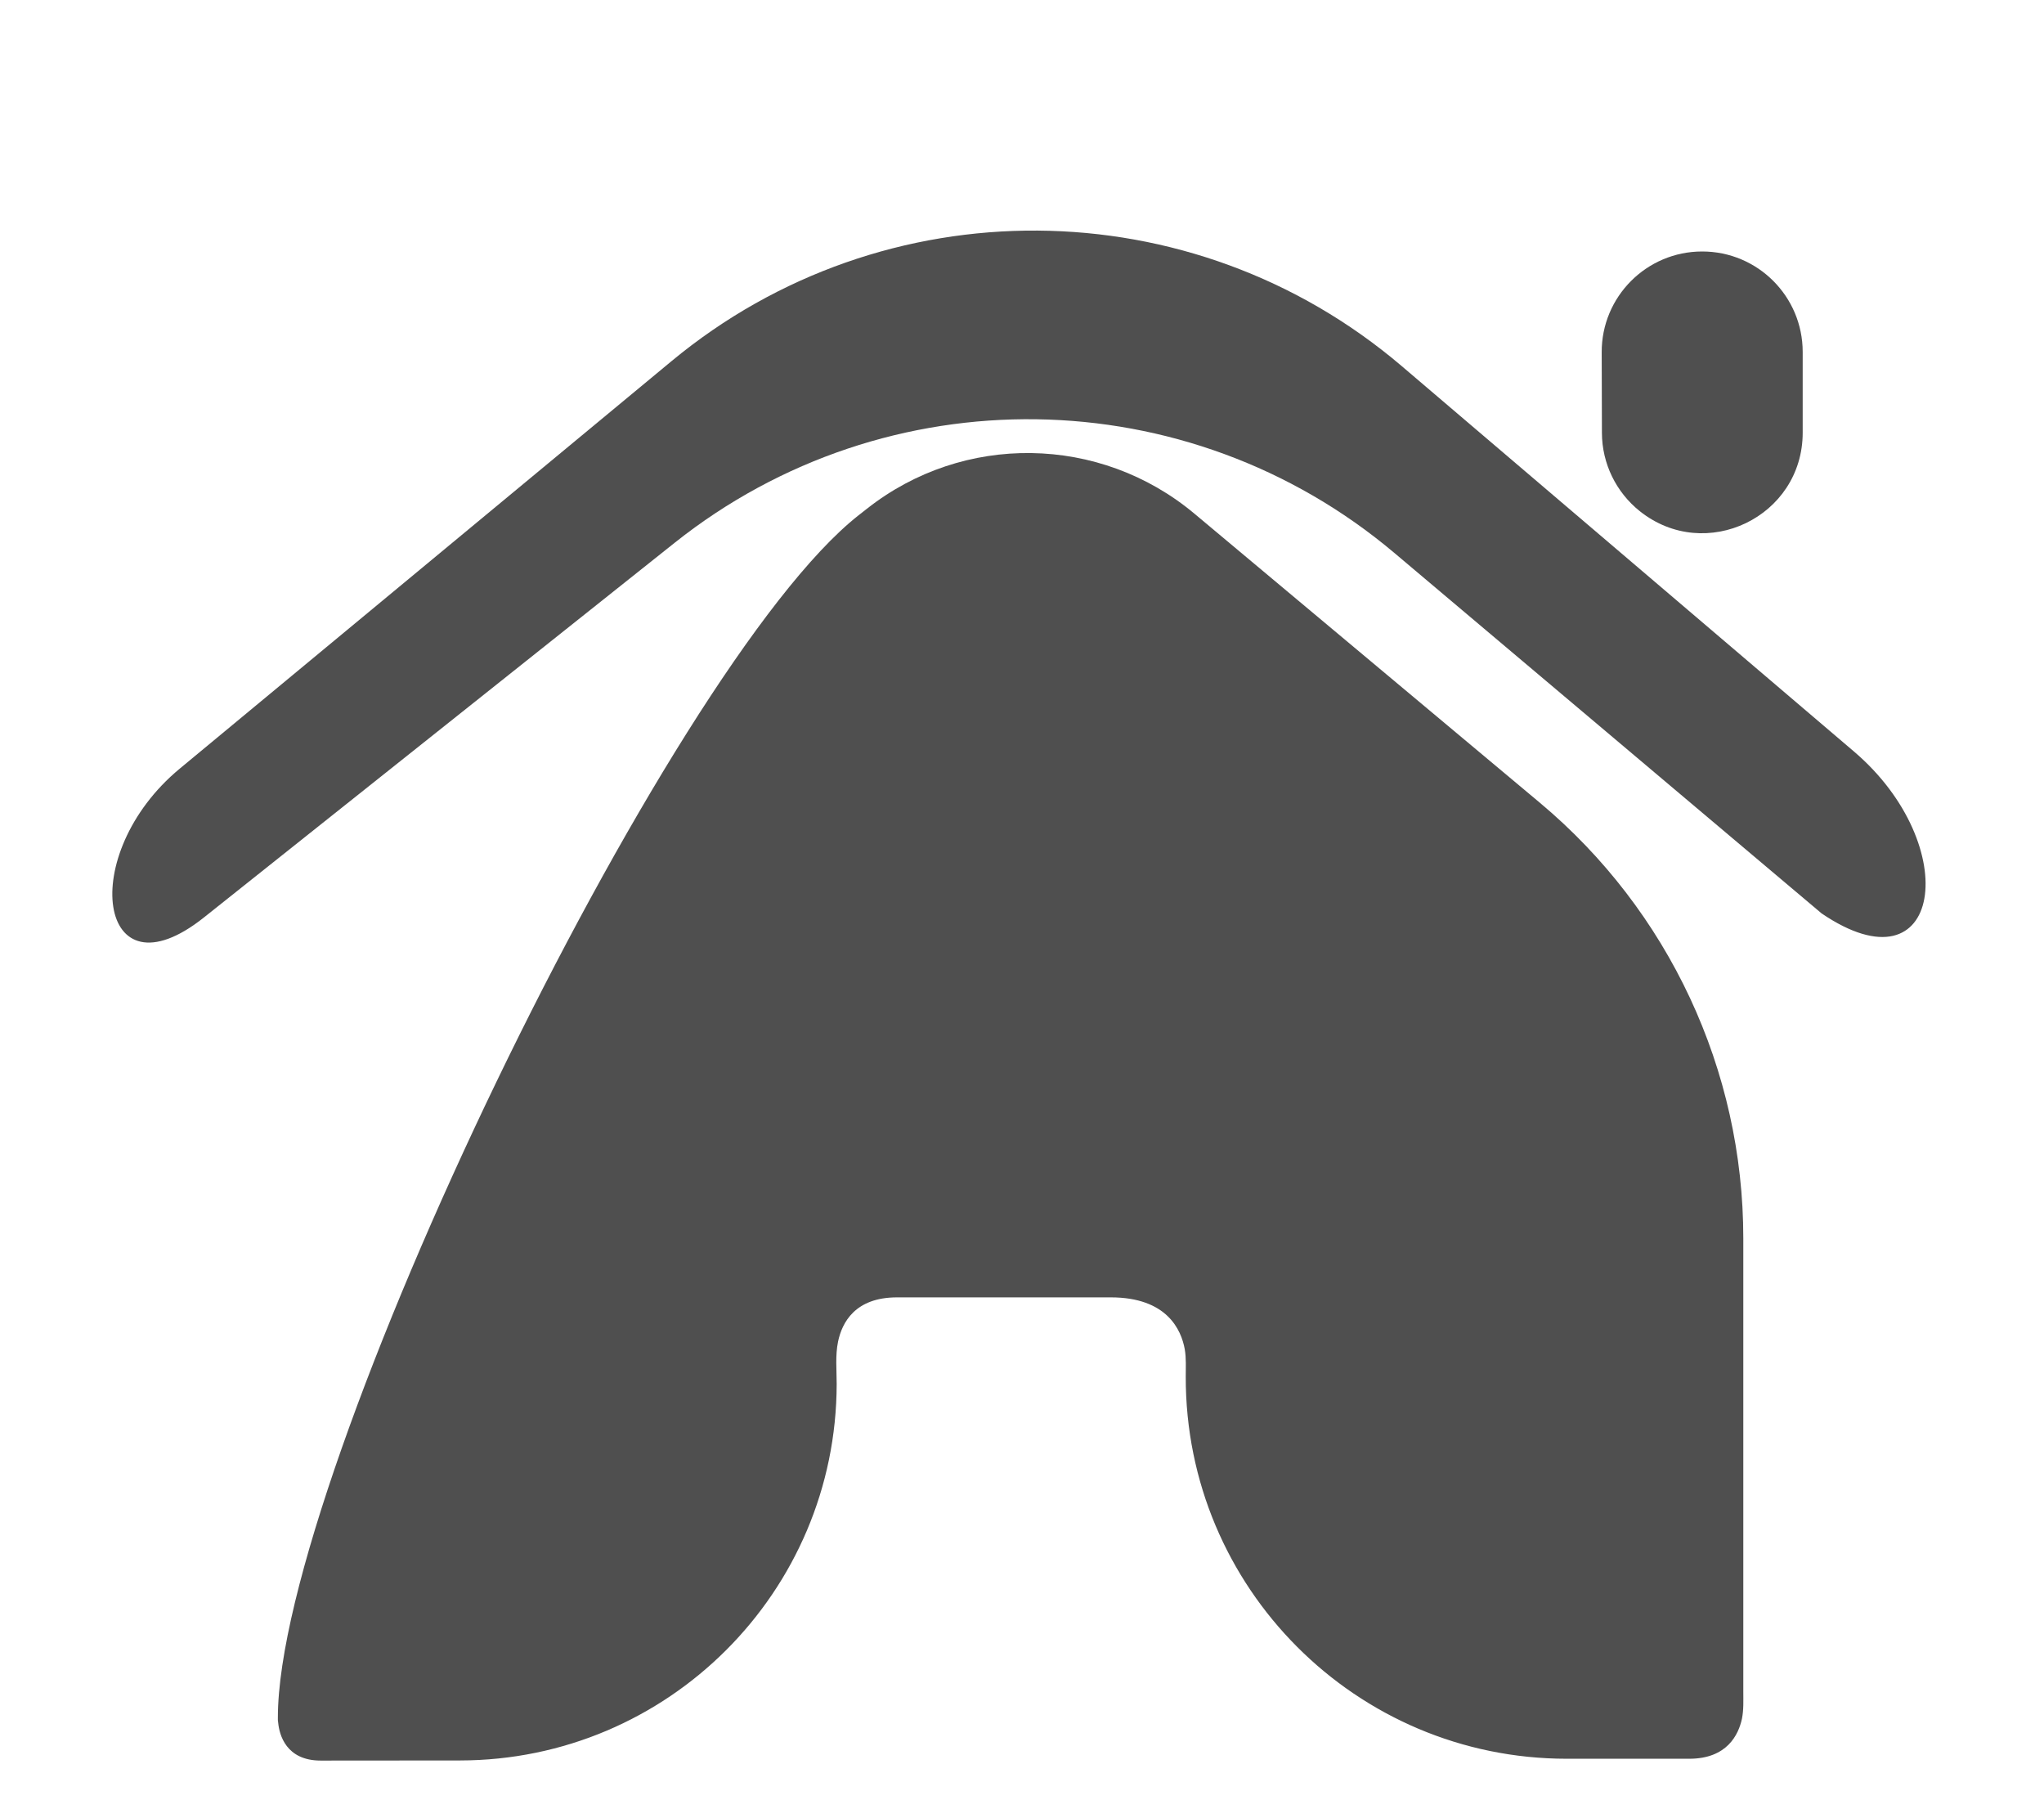
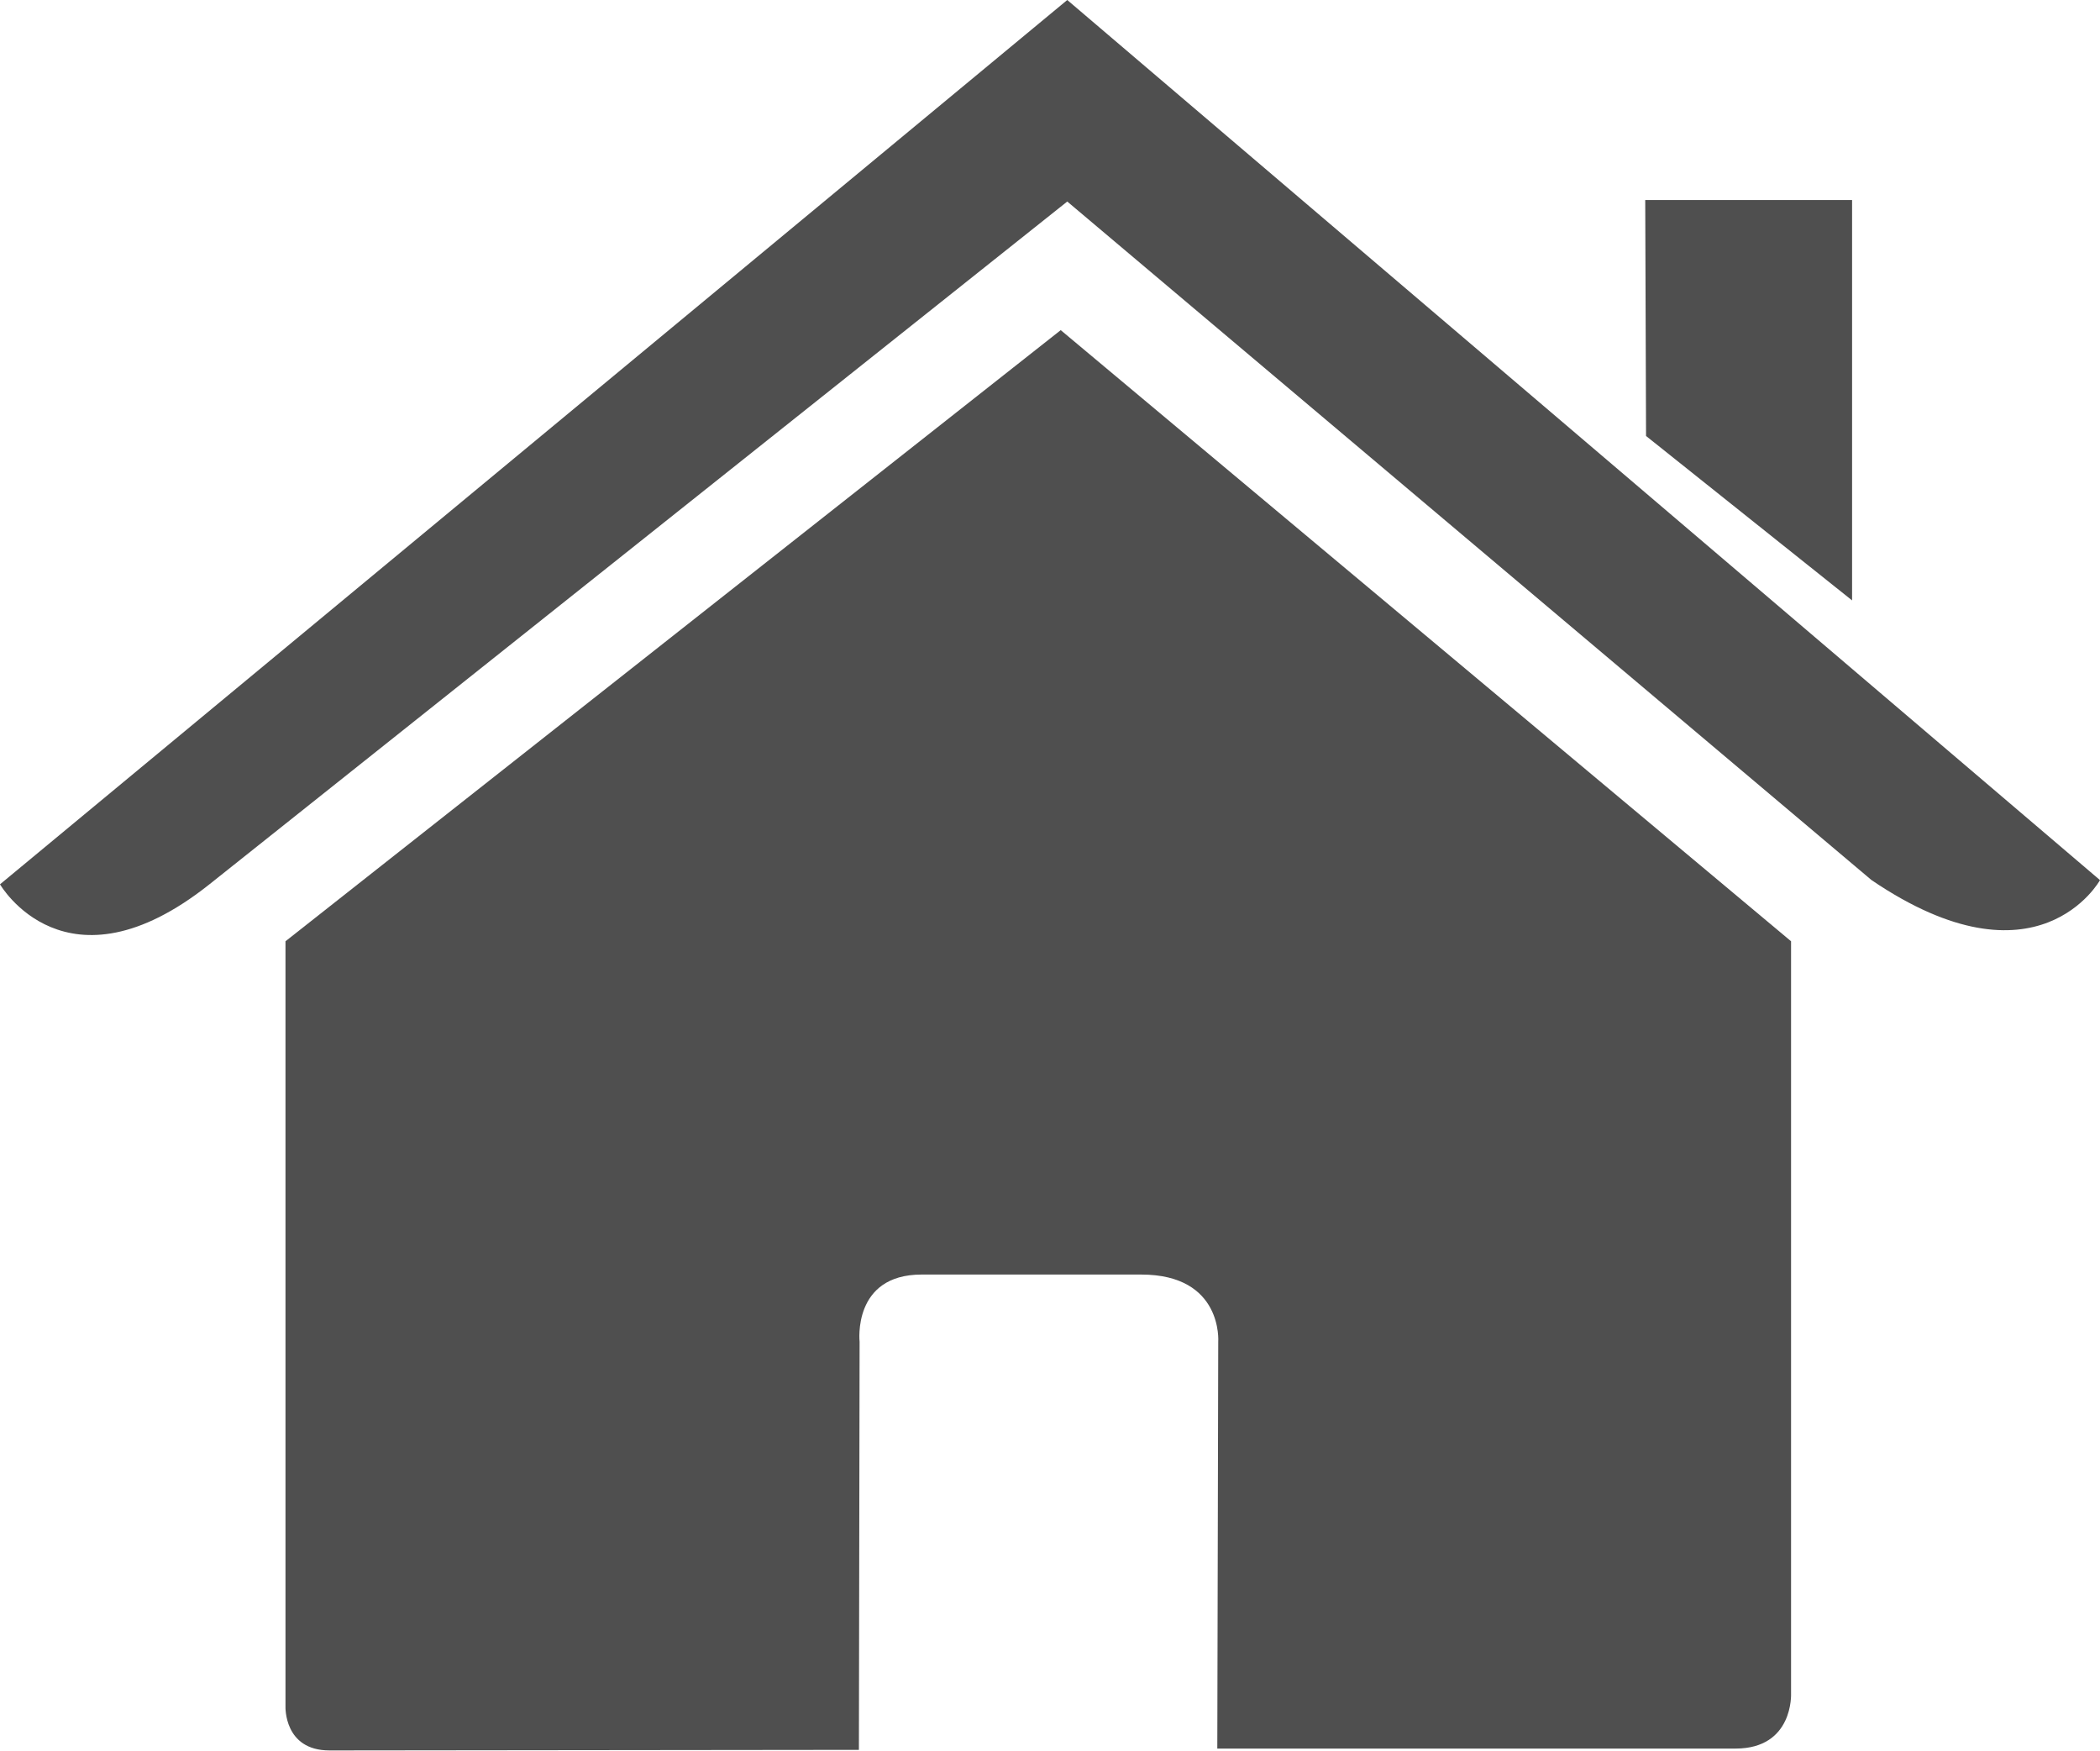
- <svg xmlns="http://www.w3.org/2000/svg" width="18" height="16" viewBox="0 0 18 16" fill="none">
-   <path d="M2.447 15.121C2.447 15.152 2.446 15.138 2.45 15.169C2.46 15.271 2.518 15.5 2.824 15.5C2.974 15.5 3.455 15.5 4.051 15.499C5.881 15.497 7.365 14.015 7.368 12.185C7.368 12.061 7.355 11.934 7.38 11.812C7.415 11.644 7.53 11.422 7.899 11.422H9.782C10.277 11.422 10.402 11.708 10.433 11.877C10.447 11.957 10.442 12.039 10.442 12.12C10.438 13.977 11.942 15.484 13.798 15.484C14.303 15.484 14.71 15.484 14.876 15.484C15.21 15.484 15.31 15.271 15.34 15.132C15.356 15.053 15.352 14.973 15.352 14.893V10.902C15.352 9.421 14.696 8.017 13.56 7.067L10.518 4.522C9.687 3.827 8.483 3.809 7.633 4.48L7.559 4.538C5.877 5.863 2.447 12.98 2.447 15.121Z" fill="#4F4F4F" />
-   <path d="M1.583 6.767C0.669 7.524 0.865 8.817 1.795 8.078L5.942 4.778C7.807 3.295 10.458 3.333 12.279 4.868L16.042 8.042C17.102 8.761 17.3 7.445 16.325 6.615L12.345 3.224C10.497 1.649 7.783 1.63 5.913 3.18L1.583 6.767Z" fill="#4F4F4F" />
-   <path d="M15.875 3.099C15.875 2.61 15.479 2.214 14.99 2.214C14.5 2.214 14.103 2.612 14.105 3.102L14.107 3.813C14.108 4.08 14.231 4.333 14.44 4.5C15.019 4.962 15.875 4.55 15.875 3.809V3.099Z" fill="#4F4F4F" />
+ <svg xmlns="http://www.w3.org/2000/svg" width="18" height="15" viewBox="0 0 18 15" fill="none">
+   <path d="M2.447 14.622C2.447 14.622 2.431 15 2.824 15C3.313 15 7.362 14.995 7.362 14.995L7.368 11.498C7.368 11.498 7.304 10.922 7.899 10.922H9.782C10.485 10.922 10.442 11.498 10.442 11.498L10.434 14.984C10.434 14.984 14.273 14.984 14.876 14.984C15.374 14.984 15.352 14.513 15.352 14.513V8.066L9.092 2.829L2.447 8.066V14.622Z" fill="#4F4F4F" />
+   <path d="M0 7.578C0 7.578 0.564 8.556 1.795 7.578L9.148 1.727L16.042 7.542C17.466 8.508 18 7.542 18 7.542L9.148 0L0 7.578Z" fill="#4F4F4F" />
+   <path d="M15.875 1.714H14.102L14.109 3.736L15.875 5.145V1.714Z" fill="#4F4F4F" />
</svg>
